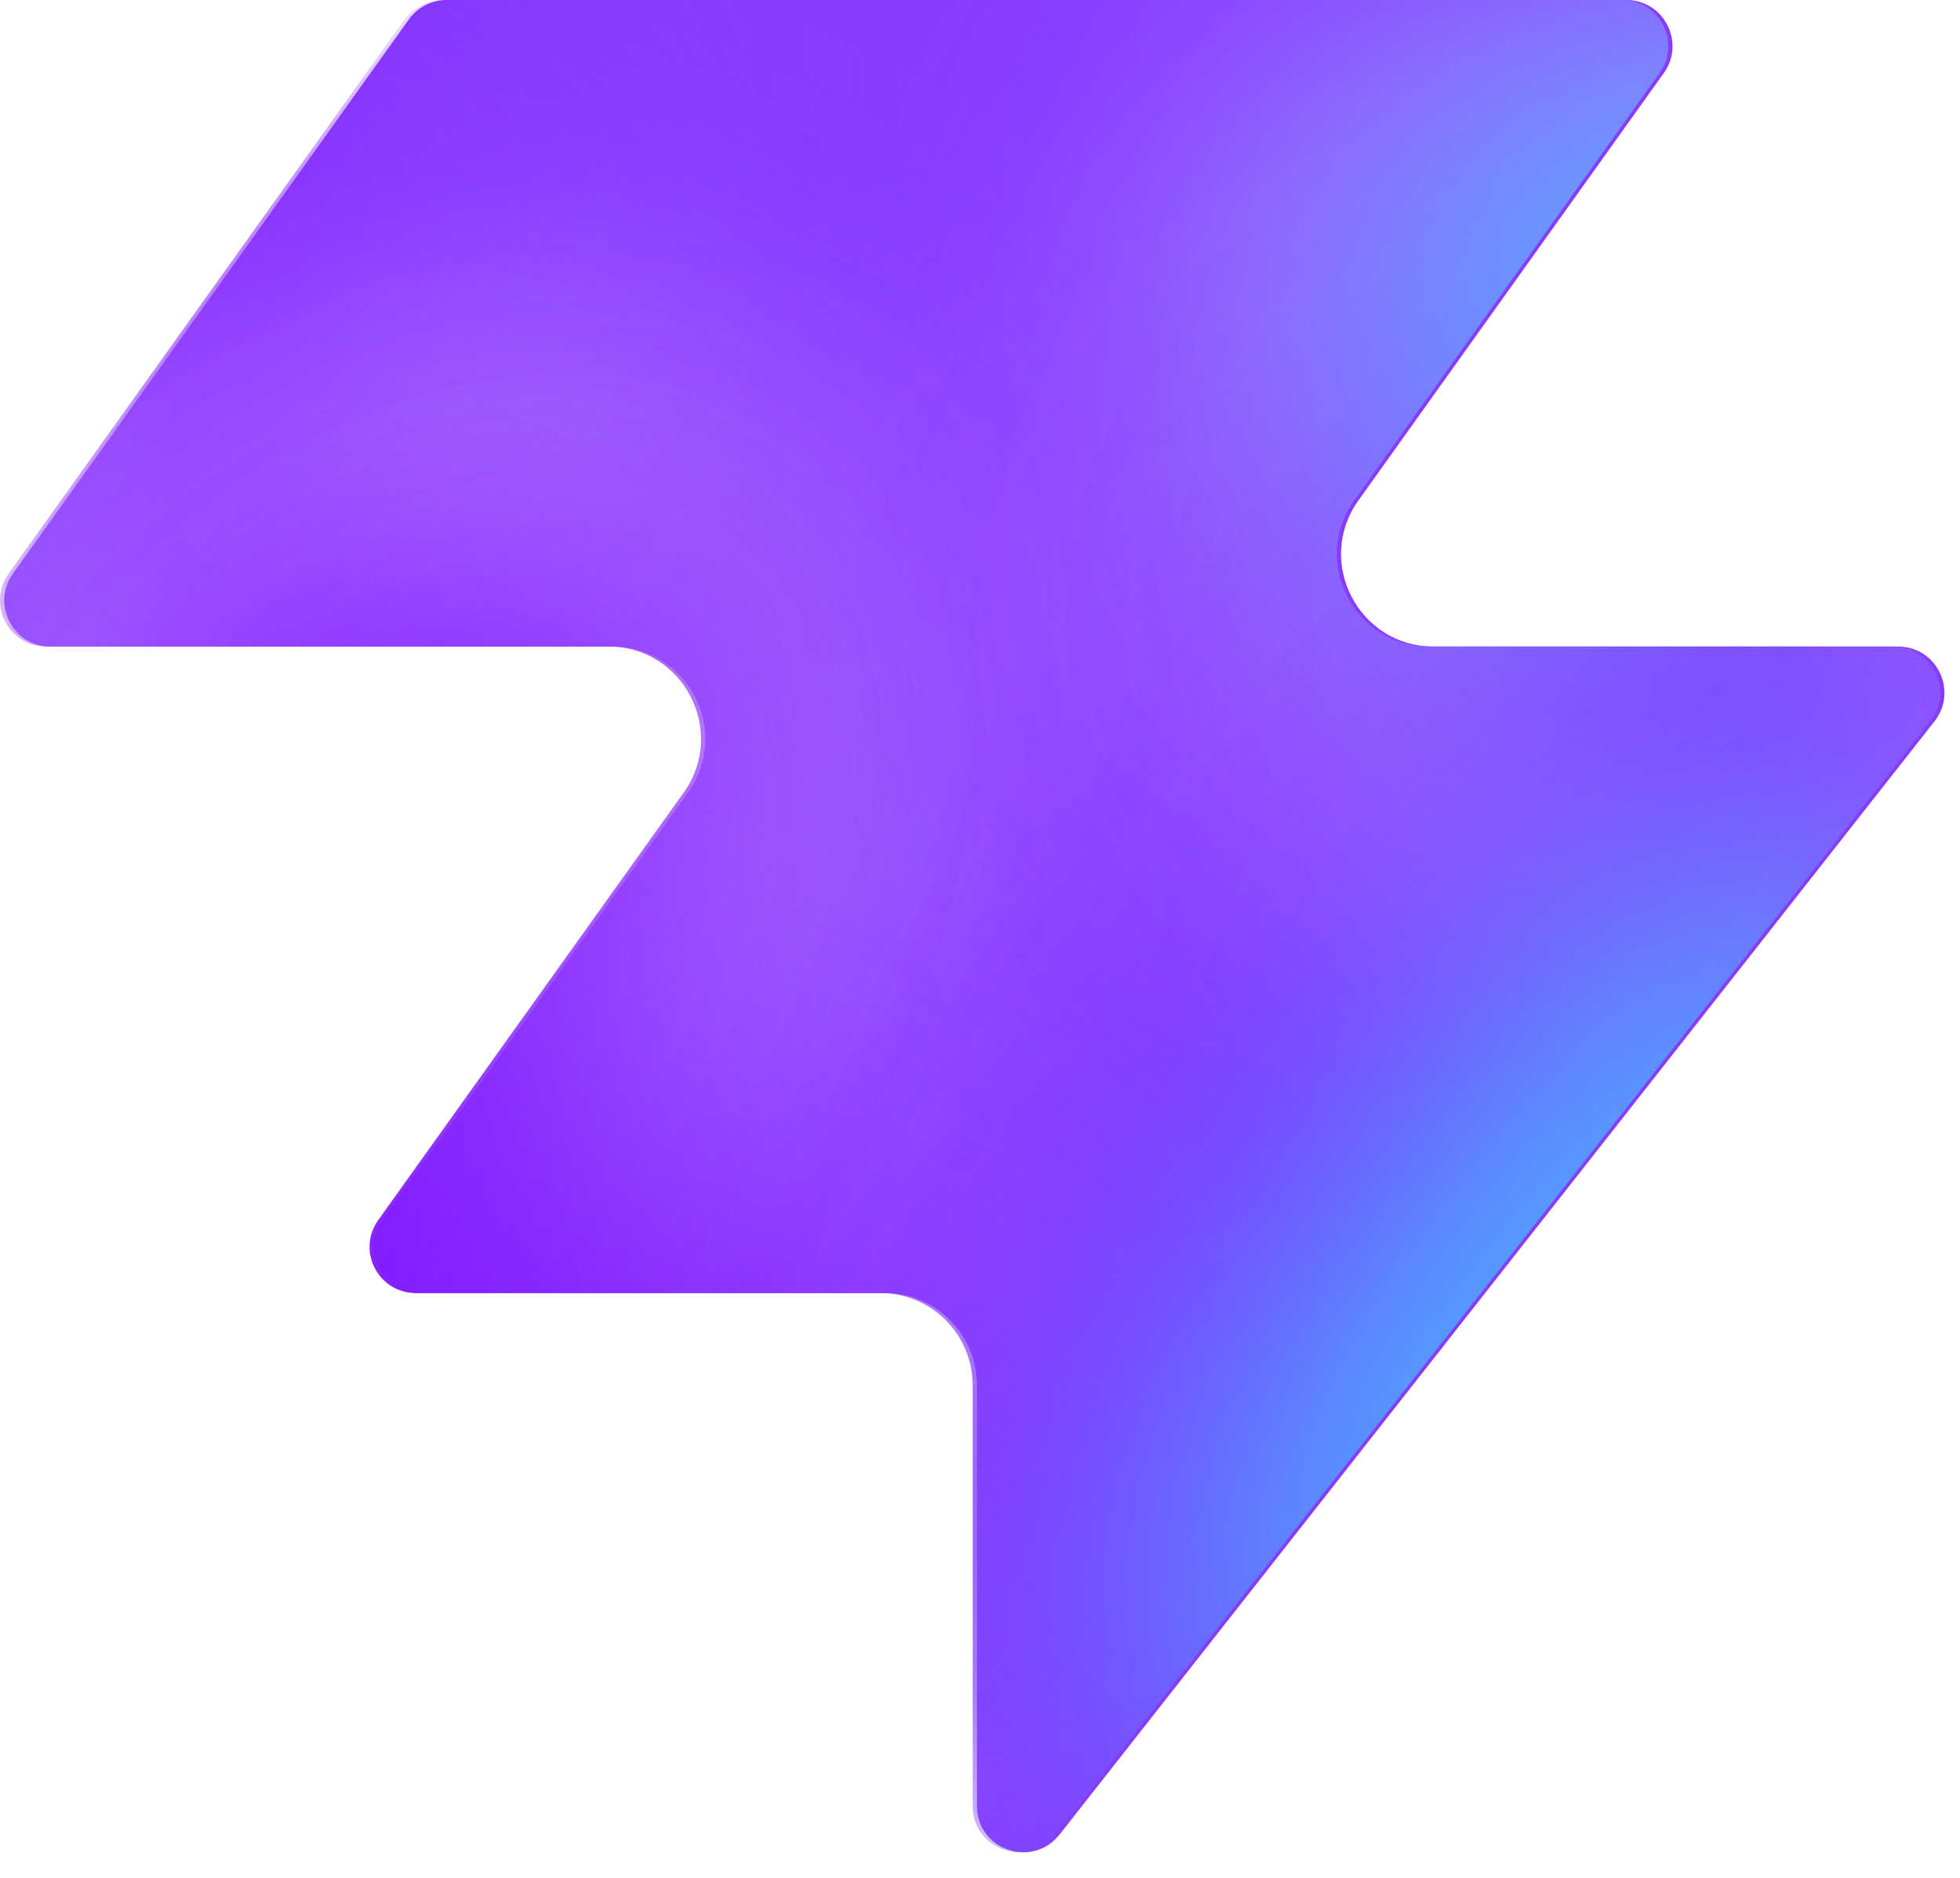
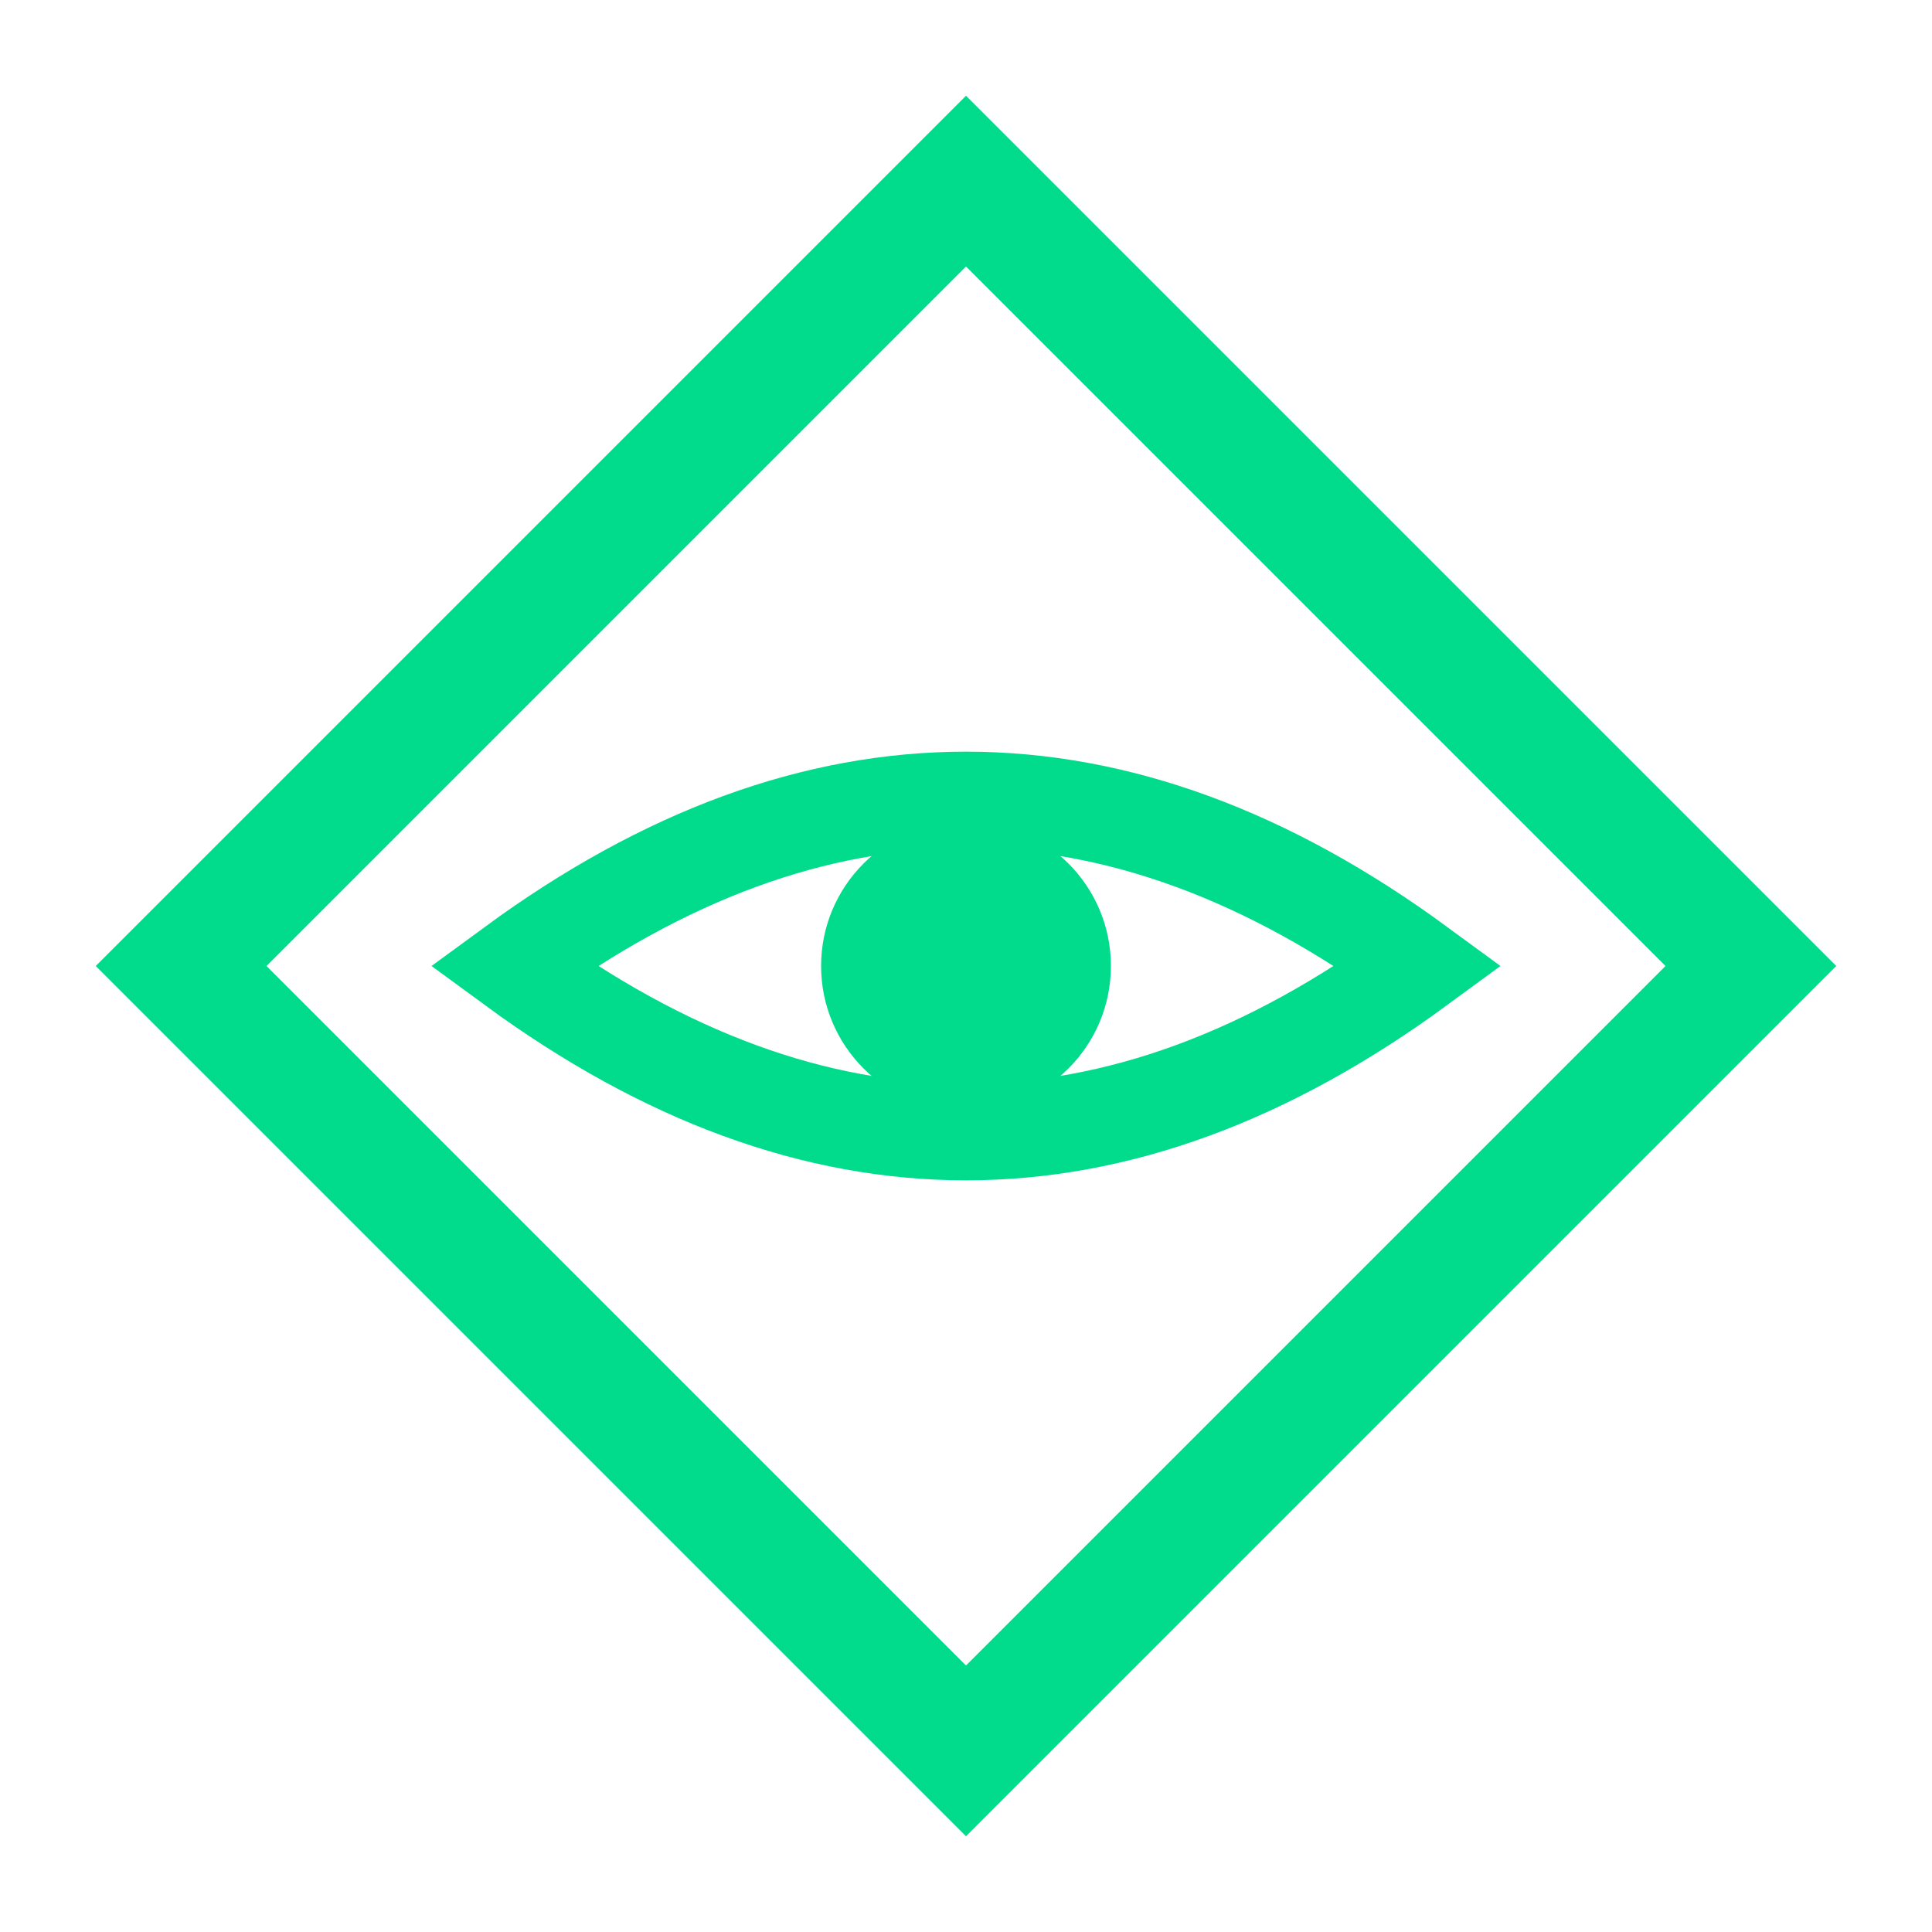
- <svg xmlns="http://www.w3.org/2000/svg" width="48" height="46" fill="none" viewBox="0 0 48 46">
-   <path fill="#863bff" d="M25.946 44.938c-.664.845-2.021.375-2.021-.698V33.937a2.26 2.26 0 0 0-2.262-2.262H10.287c-.92 0-1.456-1.04-.92-1.788l7.48-10.471c1.07-1.497 0-3.578-1.842-3.578H1.237c-.92 0-1.456-1.04-.92-1.788L10.013.474c.214-.297.556-.474.92-.474h28.894c.92 0 1.456 1.04.92 1.788l-7.48 10.471c-1.07 1.498 0 3.579 1.842 3.579h11.377c.943 0 1.473 1.088.89 1.83L25.947 44.94z" style="fill:#863bff;fill:color(display-p3 .525 .23 1);fill-opacity:1" />
-   <mask id="a" width="48" height="46" x="0" y="0" maskUnits="userSpaceOnUse" style="mask-type:alpha">
-     <path fill="#000" d="M25.842 44.938c-.664.844-2.021.375-2.021-.698V33.937a2.26 2.26 0 0 0-2.262-2.262H10.183c-.92 0-1.456-1.04-.92-1.788l7.48-10.471c1.07-1.498 0-3.579-1.842-3.579H1.133c-.92 0-1.456-1.04-.92-1.787L9.91.473c.214-.297.556-.474.92-.474h28.894c.92 0 1.456 1.04.92 1.788l-7.48 10.471c-1.07 1.498 0 3.578 1.842 3.578h11.377c.943 0 1.473 1.088.89 1.832L25.843 44.94z" style="fill:#000;fill-opacity:1" />
-   </mask>
-   <g mask="url(#a)">
-     <g filter="url(#b)">
-       <ellipse cx="5.508" cy="14.704" fill="#ede6ff" rx="5.508" ry="14.704" style="fill:#ede6ff;fill:color(display-p3 .927 .903 1);fill-opacity:1" transform="matrix(.00324 1 1 -.00324 -4.47 31.516)" />
-     </g>
-     <g filter="url(#c)">
-       <ellipse cx="10.399" cy="29.851" fill="#ede6ff" rx="10.399" ry="29.851" style="fill:#ede6ff;fill:color(display-p3 .927 .903 1);fill-opacity:1" transform="matrix(.00324 1 1 -.00324 -39.328 7.883)" />
-     </g>
-     <g filter="url(#d)">
-       <ellipse cx="5.508" cy="30.487" fill="#7e14ff" rx="5.508" ry="30.487" style="fill:#7e14ff;fill:color(display-p3 .492 .077 1);fill-opacity:1" transform="rotate(89.814 -25.913 -14.639)scale(1 -1)" />
-     </g>
-     <g filter="url(#e)">
-       <ellipse cx="5.508" cy="30.599" fill="#7e14ff" rx="5.508" ry="30.599" style="fill:#7e14ff;fill:color(display-p3 .492 .077 1);fill-opacity:1" transform="rotate(89.814 -32.644 -3.334)scale(1 -1)" />
-     </g>
-     <g filter="url(#f)">
-       <ellipse cx="5.508" cy="30.599" fill="#7e14ff" rx="5.508" ry="30.599" style="fill:#7e14ff;fill:color(display-p3 .492 .077 1);fill-opacity:1" transform="matrix(.00324 1 1 -.00324 -34.34 30.47)" />
-     </g>
-     <g filter="url(#g)">
-       <ellipse cx="14.072" cy="22.078" fill="#ede6ff" rx="14.072" ry="22.078" style="fill:#ede6ff;fill:color(display-p3 .927 .903 1);fill-opacity:1" transform="rotate(93.35 24.506 48.493)scale(-1 1)" />
-     </g>
-     <g filter="url(#h)">
-       <ellipse cx="3.47" cy="21.501" fill="#7e14ff" rx="3.47" ry="21.501" style="fill:#7e14ff;fill:color(display-p3 .492 .077 1);fill-opacity:1" transform="rotate(89.009 28.708 47.59)scale(-1 1)" />
-     </g>
-     <g filter="url(#i)">
-       <ellipse cx="3.47" cy="21.501" fill="#7e14ff" rx="3.47" ry="21.501" style="fill:#7e14ff;fill:color(display-p3 .492 .077 1);fill-opacity:1" transform="rotate(89.009 28.708 47.59)scale(-1 1)" />
-     </g>
-     <g filter="url(#j)">
-       <ellipse cx=".387" cy="8.972" fill="#7e14ff" rx="4.407" ry="29.108" style="fill:#7e14ff;fill:color(display-p3 .492 .077 1);fill-opacity:1" transform="rotate(39.51 .387 8.972)" />
-     </g>
-     <g filter="url(#k)">
-       <ellipse cx="47.523" cy="-6.092" fill="#7e14ff" rx="4.407" ry="29.108" style="fill:#7e14ff;fill:color(display-p3 .492 .077 1);fill-opacity:1" transform="rotate(37.892 47.523 -6.092)" />
-     </g>
-     <g filter="url(#l)">
-       <ellipse cx="41.412" cy="6.333" fill="#47bfff" rx="5.971" ry="9.665" style="fill:#47bfff;fill:color(display-p3 .28 .748 1);fill-opacity:1" transform="rotate(37.892 41.412 6.333)" />
-     </g>
-     <g filter="url(#m)">
-       <ellipse cx="-1.879" cy="38.332" fill="#7e14ff" rx="4.407" ry="29.108" style="fill:#7e14ff;fill:color(display-p3 .492 .077 1);fill-opacity:1" transform="rotate(37.892 -1.88 38.332)" />
-     </g>
-     <g filter="url(#n)">
-       <ellipse cx="-1.879" cy="38.332" fill="#7e14ff" rx="4.407" ry="29.108" style="fill:#7e14ff;fill:color(display-p3 .492 .077 1);fill-opacity:1" transform="rotate(37.892 -1.88 38.332)" />
-     </g>
-     <g filter="url(#o)">
-       <ellipse cx="35.651" cy="29.907" fill="#7e14ff" rx="4.407" ry="29.108" style="fill:#7e14ff;fill:color(display-p3 .492 .077 1);fill-opacity:1" transform="rotate(37.892 35.651 29.907)" />
-     </g>
-     <g filter="url(#p)">
-       <ellipse cx="38.418" cy="32.4" fill="#47bfff" rx="5.971" ry="15.297" style="fill:#47bfff;fill:color(display-p3 .28 .748 1);fill-opacity:1" transform="rotate(37.892 38.418 32.4)" />
-     </g>
-   </g>
-   <defs>
-     <filter id="b" width="60.045" height="41.654" x="-19.77" y="16.149" color-interpolation-filters="sRGB" filterUnits="userSpaceOnUse">
-       <feFlood flood-opacity="0" result="BackgroundImageFix" />
-       <feBlend in="SourceGraphic" in2="BackgroundImageFix" result="shape" />
-       <feGaussianBlur result="effect1_foregroundBlur_2002_17158" stdDeviation="7.659" />
-     </filter>
-     <filter id="c" width="90.34" height="51.437" x="-54.613" y="-7.533" color-interpolation-filters="sRGB" filterUnits="userSpaceOnUse">
-       <feFlood flood-opacity="0" result="BackgroundImageFix" />
-       <feBlend in="SourceGraphic" in2="BackgroundImageFix" result="shape" />
-       <feGaussianBlur result="effect1_foregroundBlur_2002_17158" stdDeviation="7.659" />
-     </filter>
-     <filter id="d" width="79.355" height="29.4" x="-49.64" y="2.03" color-interpolation-filters="sRGB" filterUnits="userSpaceOnUse">
-       <feFlood flood-opacity="0" result="BackgroundImageFix" />
-       <feBlend in="SourceGraphic" in2="BackgroundImageFix" result="shape" />
-       <feGaussianBlur result="effect1_foregroundBlur_2002_17158" stdDeviation="4.596" />
-     </filter>
-     <filter id="e" width="79.579" height="29.4" x="-45.045" y="20.029" color-interpolation-filters="sRGB" filterUnits="userSpaceOnUse">
-       <feFlood flood-opacity="0" result="BackgroundImageFix" />
-       <feBlend in="SourceGraphic" in2="BackgroundImageFix" result="shape" />
-       <feGaussianBlur result="effect1_foregroundBlur_2002_17158" stdDeviation="4.596" />
-     </filter>
-     <filter id="f" width="79.579" height="29.4" x="-43.513" y="21.178" color-interpolation-filters="sRGB" filterUnits="userSpaceOnUse">
-       <feFlood flood-opacity="0" result="BackgroundImageFix" />
-       <feBlend in="SourceGraphic" in2="BackgroundImageFix" result="shape" />
-       <feGaussianBlur result="effect1_foregroundBlur_2002_17158" stdDeviation="4.596" />
-     </filter>
-     <filter id="g" width="74.749" height="58.852" x="15.756" y="-17.901" color-interpolation-filters="sRGB" filterUnits="userSpaceOnUse">
-       <feFlood flood-opacity="0" result="BackgroundImageFix" />
-       <feBlend in="SourceGraphic" in2="BackgroundImageFix" result="shape" />
-       <feGaussianBlur result="effect1_foregroundBlur_2002_17158" stdDeviation="7.659" />
-     </filter>
-     <filter id="h" width="61.377" height="25.362" x="23.548" y="2.284" color-interpolation-filters="sRGB" filterUnits="userSpaceOnUse">
-       <feFlood flood-opacity="0" result="BackgroundImageFix" />
-       <feBlend in="SourceGraphic" in2="BackgroundImageFix" result="shape" />
-       <feGaussianBlur result="effect1_foregroundBlur_2002_17158" stdDeviation="4.596" />
-     </filter>
-     <filter id="i" width="61.377" height="25.362" x="23.548" y="2.284" color-interpolation-filters="sRGB" filterUnits="userSpaceOnUse">
-       <feFlood flood-opacity="0" result="BackgroundImageFix" />
-       <feBlend in="SourceGraphic" in2="BackgroundImageFix" result="shape" />
-       <feGaussianBlur result="effect1_foregroundBlur_2002_17158" stdDeviation="4.596" />
-     </filter>
-     <filter id="j" width="56.045" height="63.649" x="-27.636" y="-22.853" color-interpolation-filters="sRGB" filterUnits="userSpaceOnUse">
-       <feFlood flood-opacity="0" result="BackgroundImageFix" />
-       <feBlend in="SourceGraphic" in2="BackgroundImageFix" result="shape" />
-       <feGaussianBlur result="effect1_foregroundBlur_2002_17158" stdDeviation="4.596" />
-     </filter>
-     <filter id="k" width="54.814" height="64.646" x="20.116" y="-38.415" color-interpolation-filters="sRGB" filterUnits="userSpaceOnUse">
-       <feFlood flood-opacity="0" result="BackgroundImageFix" />
-       <feBlend in="SourceGraphic" in2="BackgroundImageFix" result="shape" />
-       <feGaussianBlur result="effect1_foregroundBlur_2002_17158" stdDeviation="4.596" />
-     </filter>
-     <filter id="l" width="33.541" height="35.313" x="24.641" y="-11.323" color-interpolation-filters="sRGB" filterUnits="userSpaceOnUse">
-       <feFlood flood-opacity="0" result="BackgroundImageFix" />
-       <feBlend in="SourceGraphic" in2="BackgroundImageFix" result="shape" />
-       <feGaussianBlur result="effect1_foregroundBlur_2002_17158" stdDeviation="4.596" />
-     </filter>
-     <filter id="m" width="54.814" height="64.646" x="-29.286" y="6.009" color-interpolation-filters="sRGB" filterUnits="userSpaceOnUse">
-       <feFlood flood-opacity="0" result="BackgroundImageFix" />
-       <feBlend in="SourceGraphic" in2="BackgroundImageFix" result="shape" />
-       <feGaussianBlur result="effect1_foregroundBlur_2002_17158" stdDeviation="4.596" />
-     </filter>
-     <filter id="n" width="54.814" height="64.646" x="-29.286" y="6.009" color-interpolation-filters="sRGB" filterUnits="userSpaceOnUse">
-       <feFlood flood-opacity="0" result="BackgroundImageFix" />
-       <feBlend in="SourceGraphic" in2="BackgroundImageFix" result="shape" />
-       <feGaussianBlur result="effect1_foregroundBlur_2002_17158" stdDeviation="4.596" />
-     </filter>
-     <filter id="o" width="54.814" height="64.646" x="8.244" y="-2.416" color-interpolation-filters="sRGB" filterUnits="userSpaceOnUse">
-       <feFlood flood-opacity="0" result="BackgroundImageFix" />
-       <feBlend in="SourceGraphic" in2="BackgroundImageFix" result="shape" />
-       <feGaussianBlur result="effect1_foregroundBlur_2002_17158" stdDeviation="4.596" />
-     </filter>
-     <filter id="p" width="39.409" height="43.623" x="18.713" y="10.588" color-interpolation-filters="sRGB" filterUnits="userSpaceOnUse">
-       <feFlood flood-opacity="0" result="BackgroundImageFix" />
-       <feBlend in="SourceGraphic" in2="BackgroundImageFix" result="shape" />
-       <feGaussianBlur result="effect1_foregroundBlur_2002_17158" stdDeviation="4.596" />
-     </filter>
-   </defs>
+ <svg xmlns="http://www.w3.org/2000/svg" viewBox="0 0 32 32">
+   <polygon points="16,3 29,16 16,29 3,16" fill="none" stroke="#00dc8c" stroke-width="2" />
+   <path d="M8.5,16 Q16,10.5 23.5,16 Q16,21.5 8.5,16 Z" fill="none" stroke="#00dc8c" stroke-width="1.6" />
+   <circle cx="16" cy="16" r="2.4" fill="#00dc8c" />
</svg>
